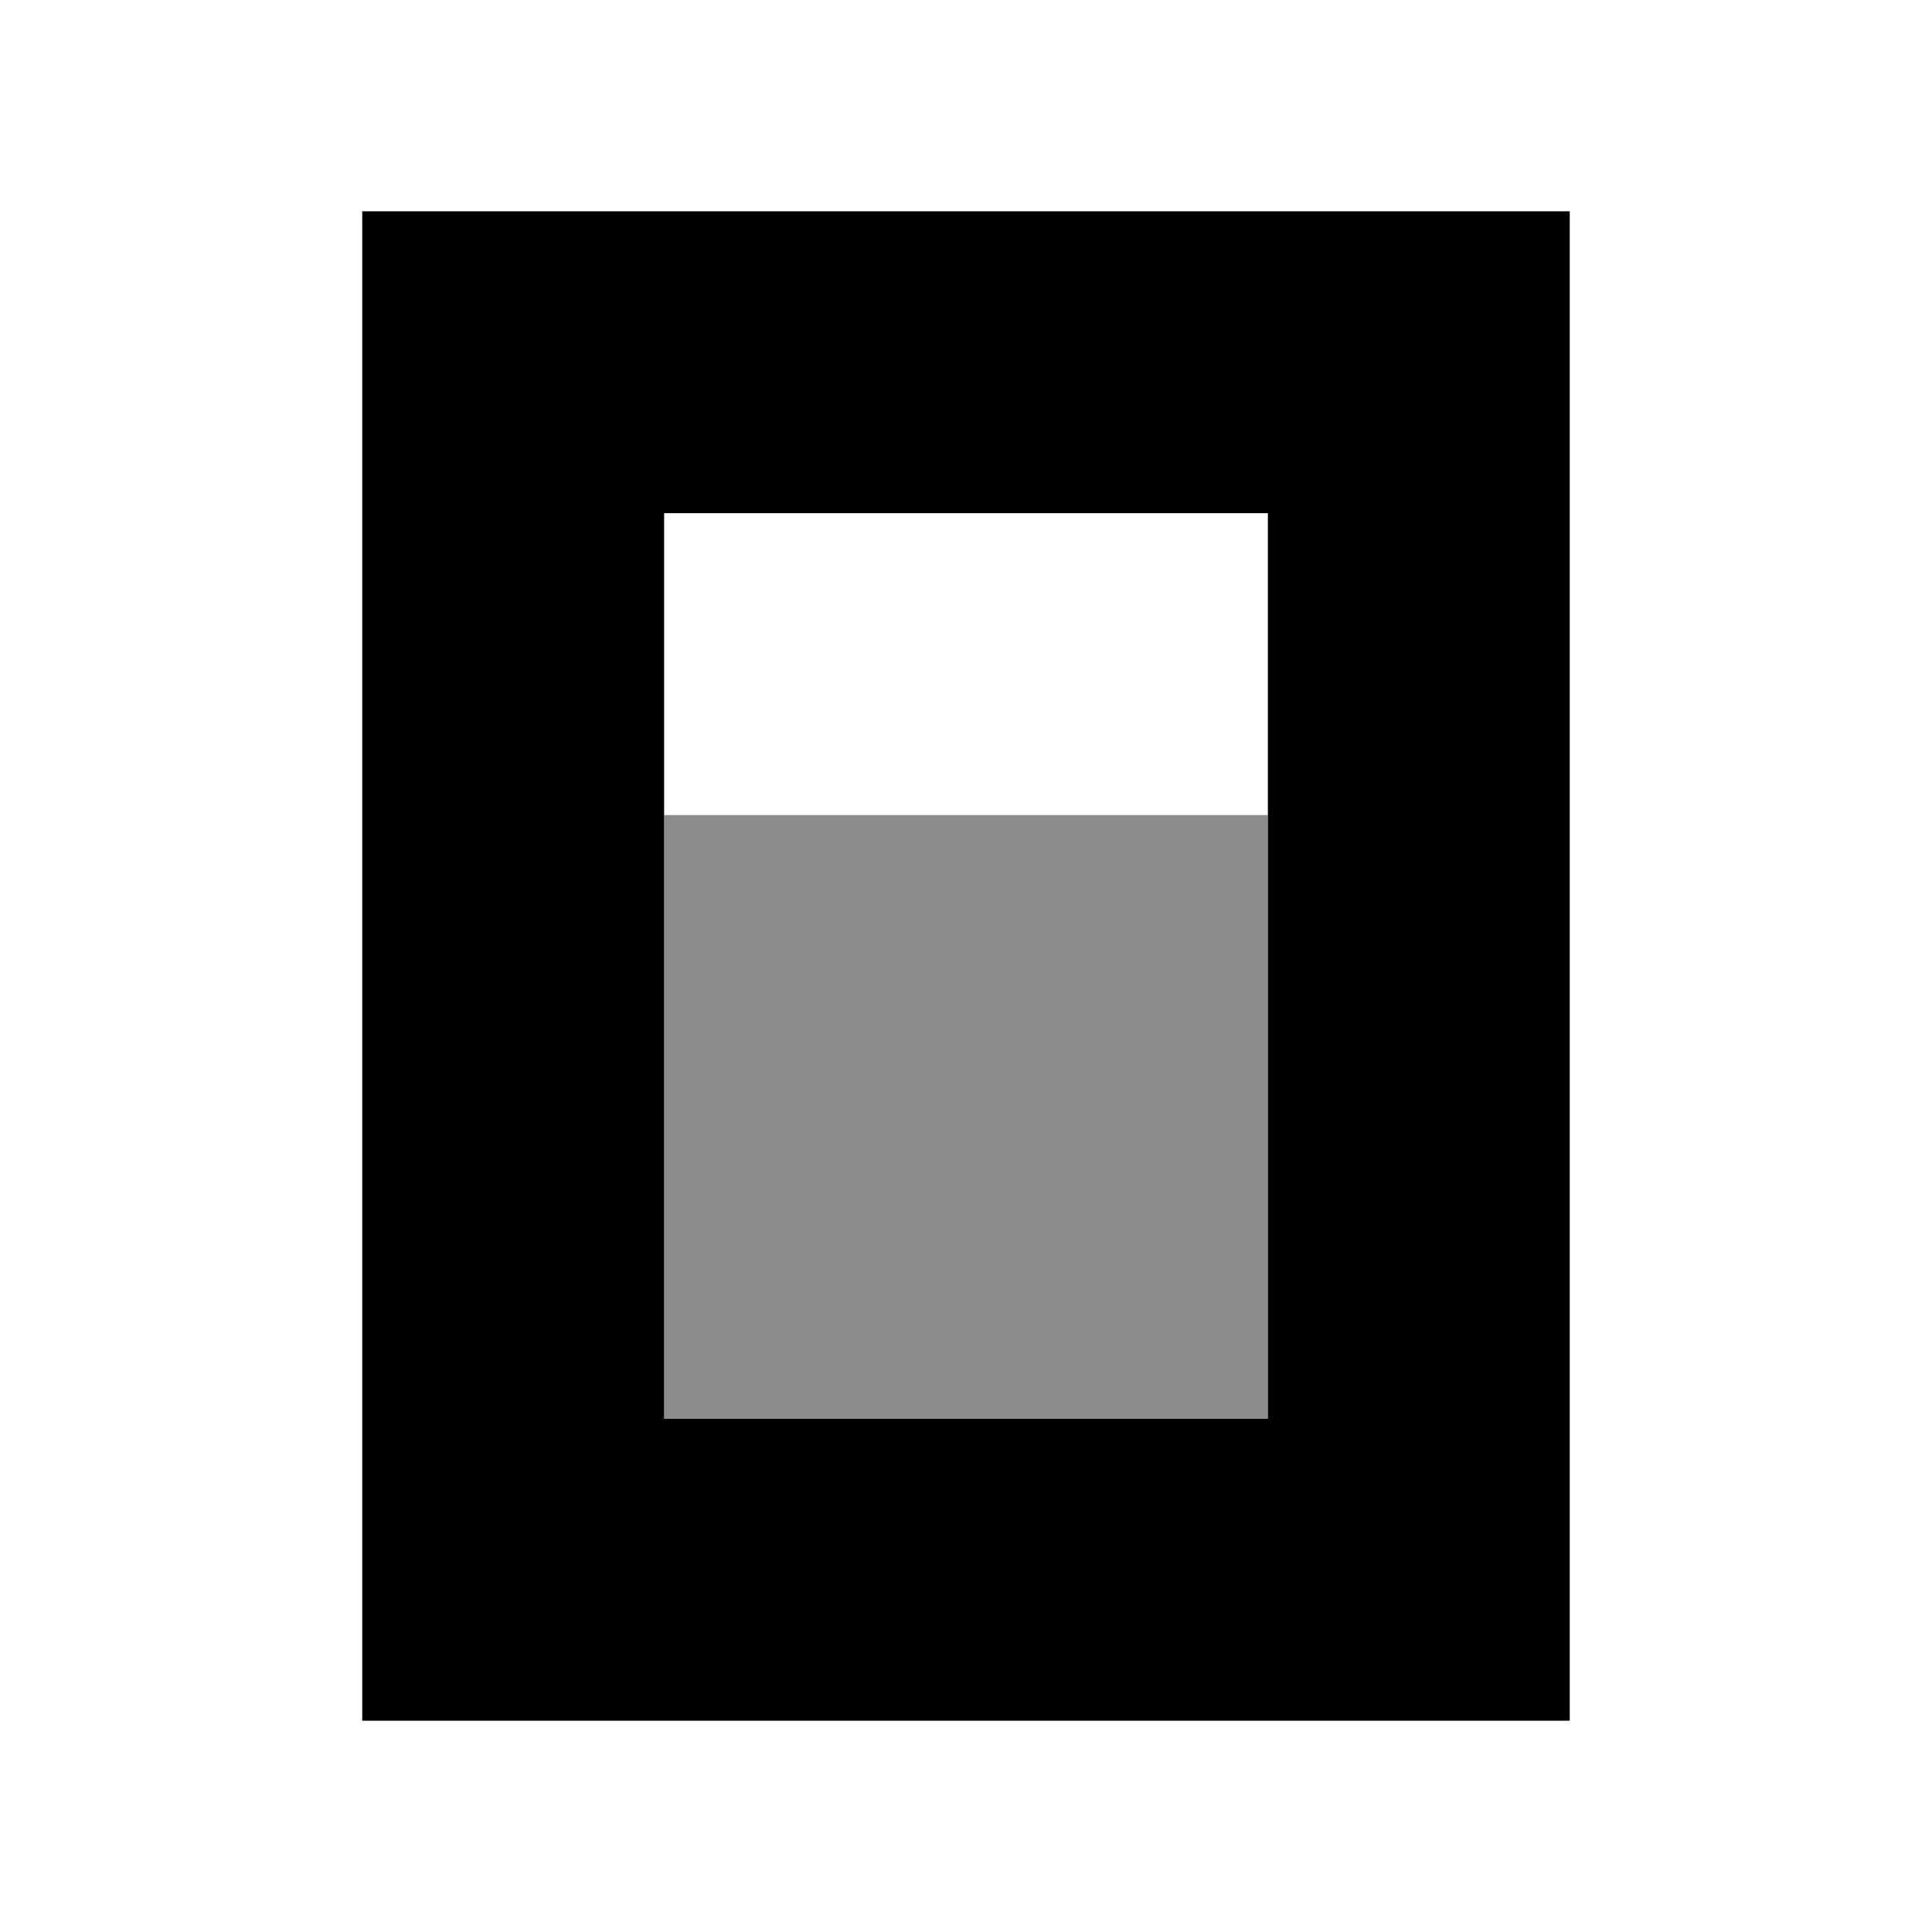
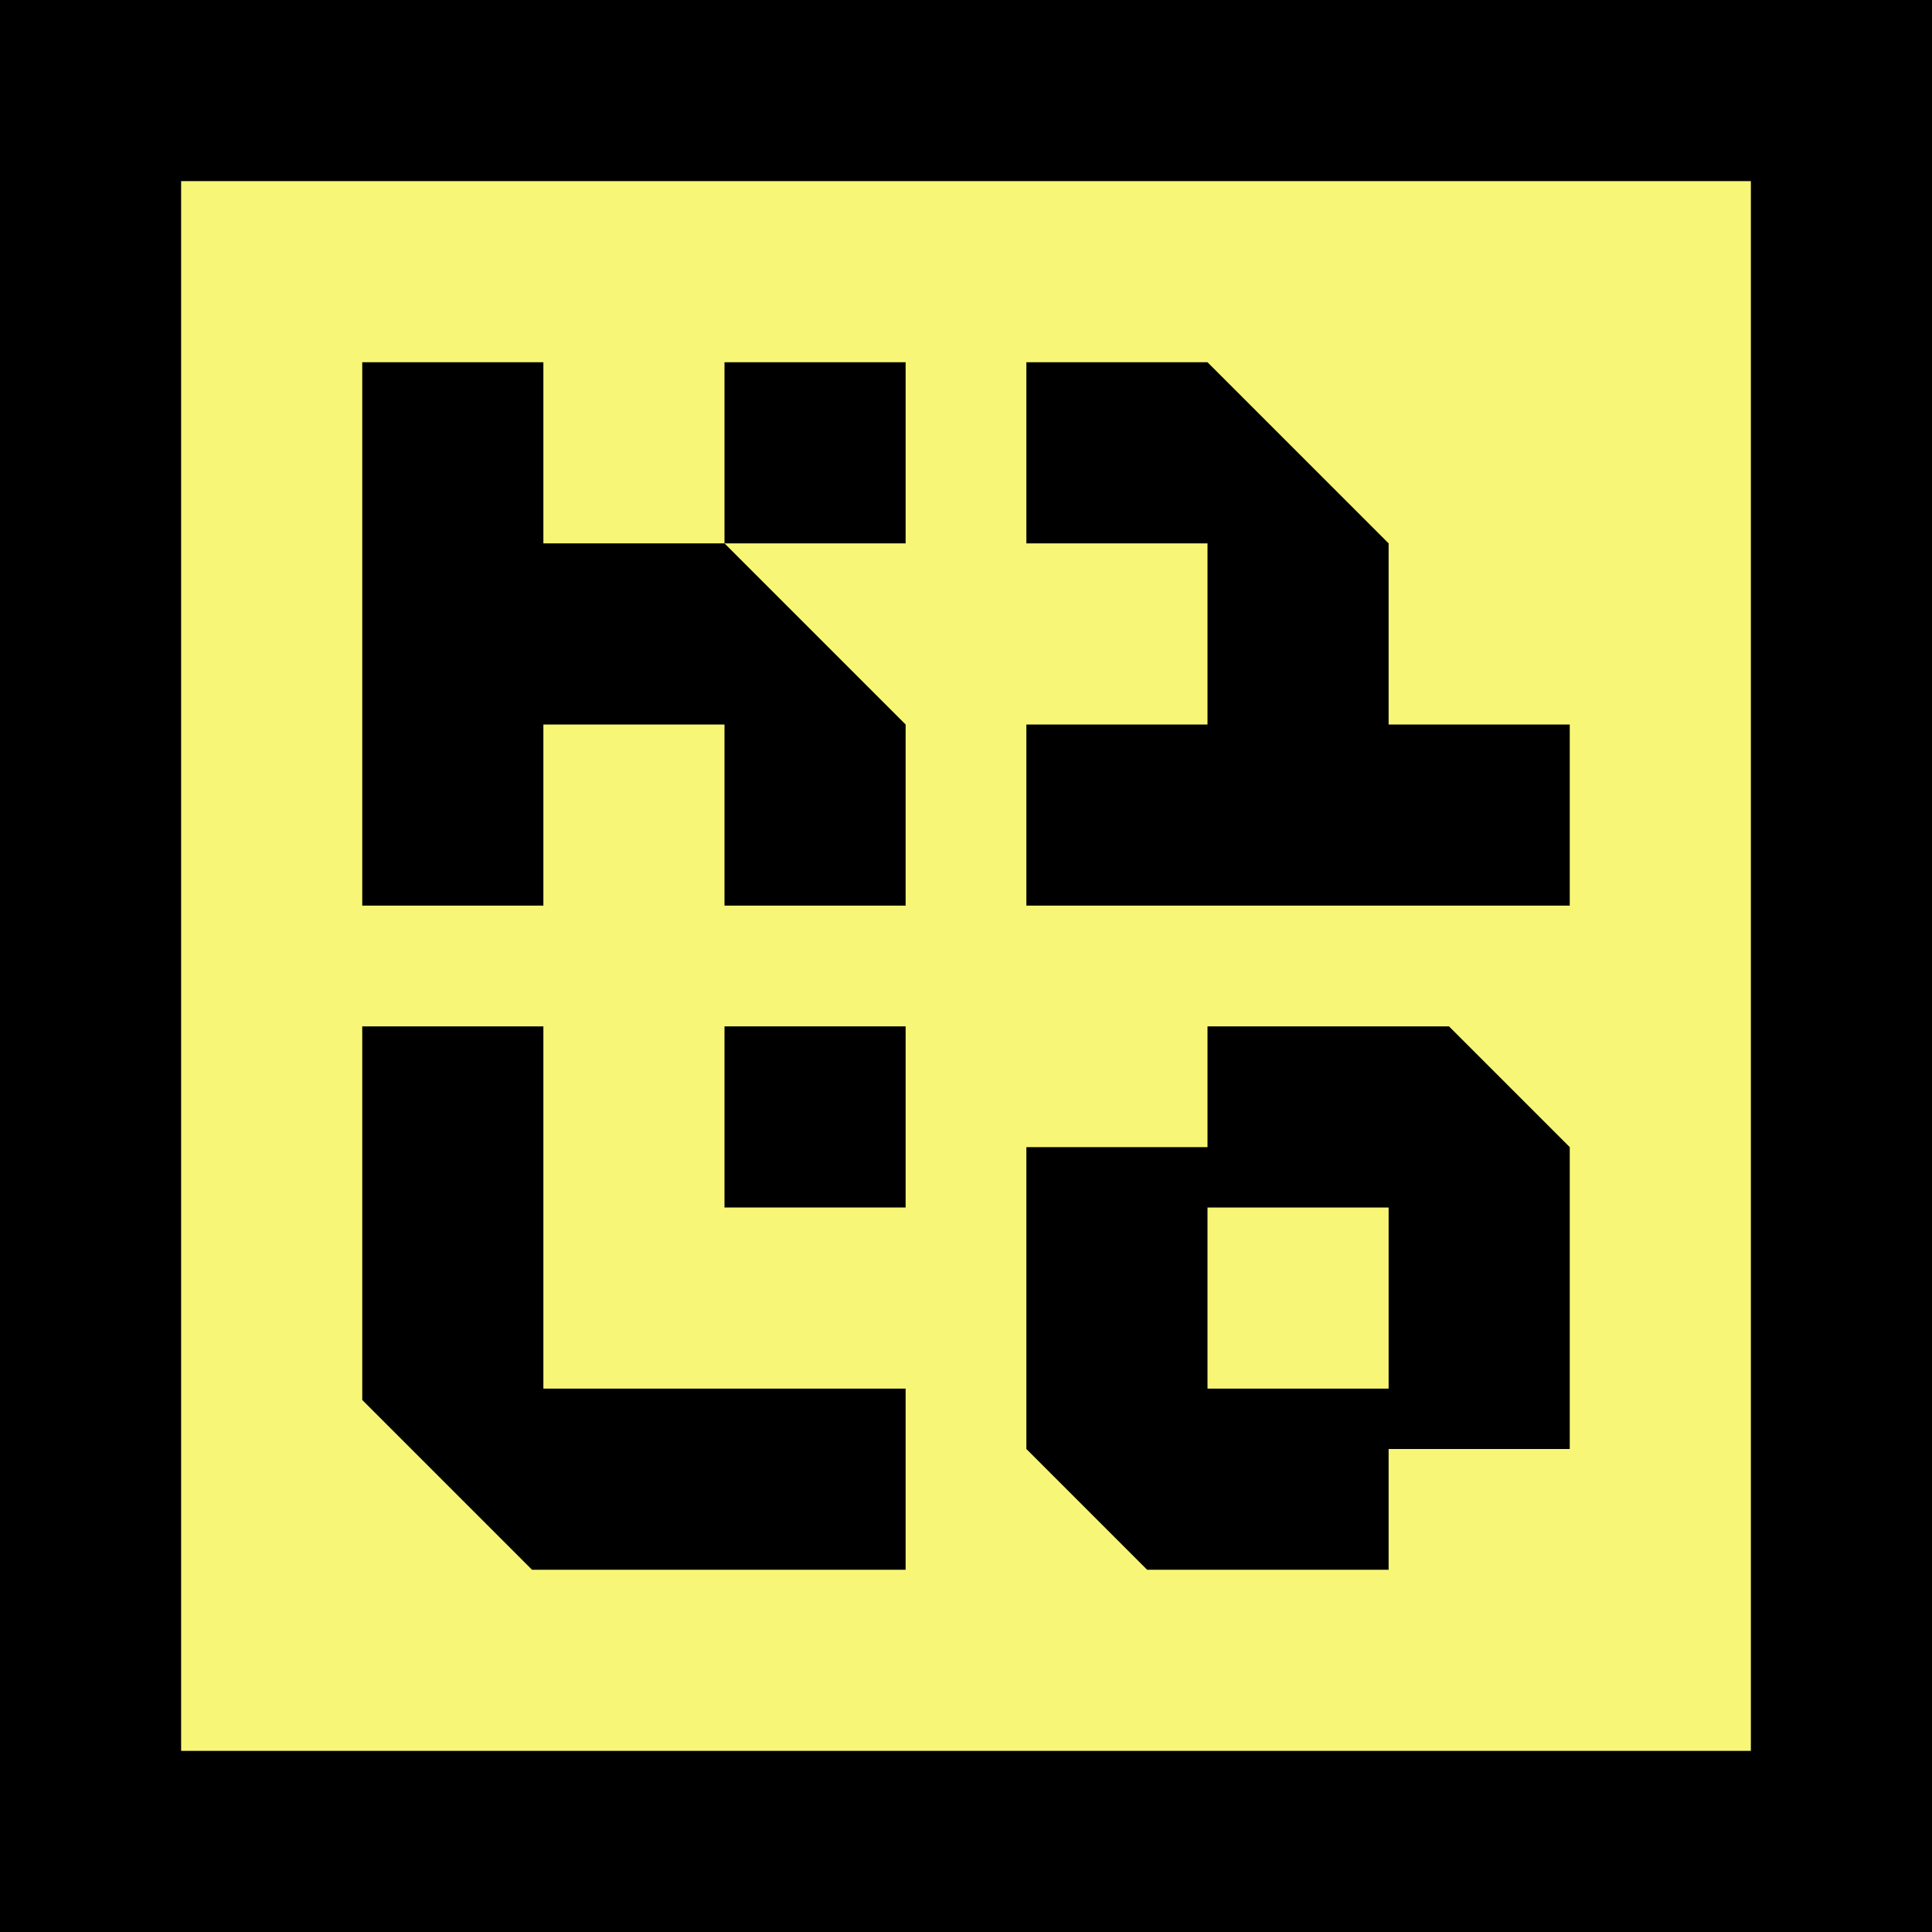
- <svg xmlns="http://www.w3.org/2000/svg" viewBox="-72 -42 384 384" fill="none">
-   <path fill="currentColor" fill-opacity="0.45" d="M180 240H60V120H180V240Z" />
-   <path fill="currentColor" fill-rule="evenodd" d="M180 60H60V240H180V60ZM240 300H0V0H240V300Z" />
+ <svg xmlns="http://www.w3.org/2000/svg" viewBox="0 0 32 32" width="32" height="32">
+   <rect width="32" height="32" fill="#f8f676" />
+   <g fill="#000000">
+     <path d="M23,26v-2h3v-5l-2-2h-4v2h-3v5l2,2h4ZM20,20h3v3h-3v-3Z" />
+     <rect x="12" y="17" width="3" height="3" />
+     <polygon points="26 12 23 12 23 9 20 6 17 6 17 9 20 9 20 12 17 12 17 15 26 15 26 12" />
+     <path d="M0,0v32h32V0H0ZM29,29H3V3h26v26Z" />
+     <polygon points="15 26 15 23 9 23 9 17 6 17 6 23.188 8.812 26 15 26" />
+     <rect x="12" y="6" width="3" height="3" />
+     <polygon points="9 12 12 12 12 15 15 15 15 12 12 9 9 9 9 6 6 6 6 15 9 15 9 12" />
+   </g>
</svg>
